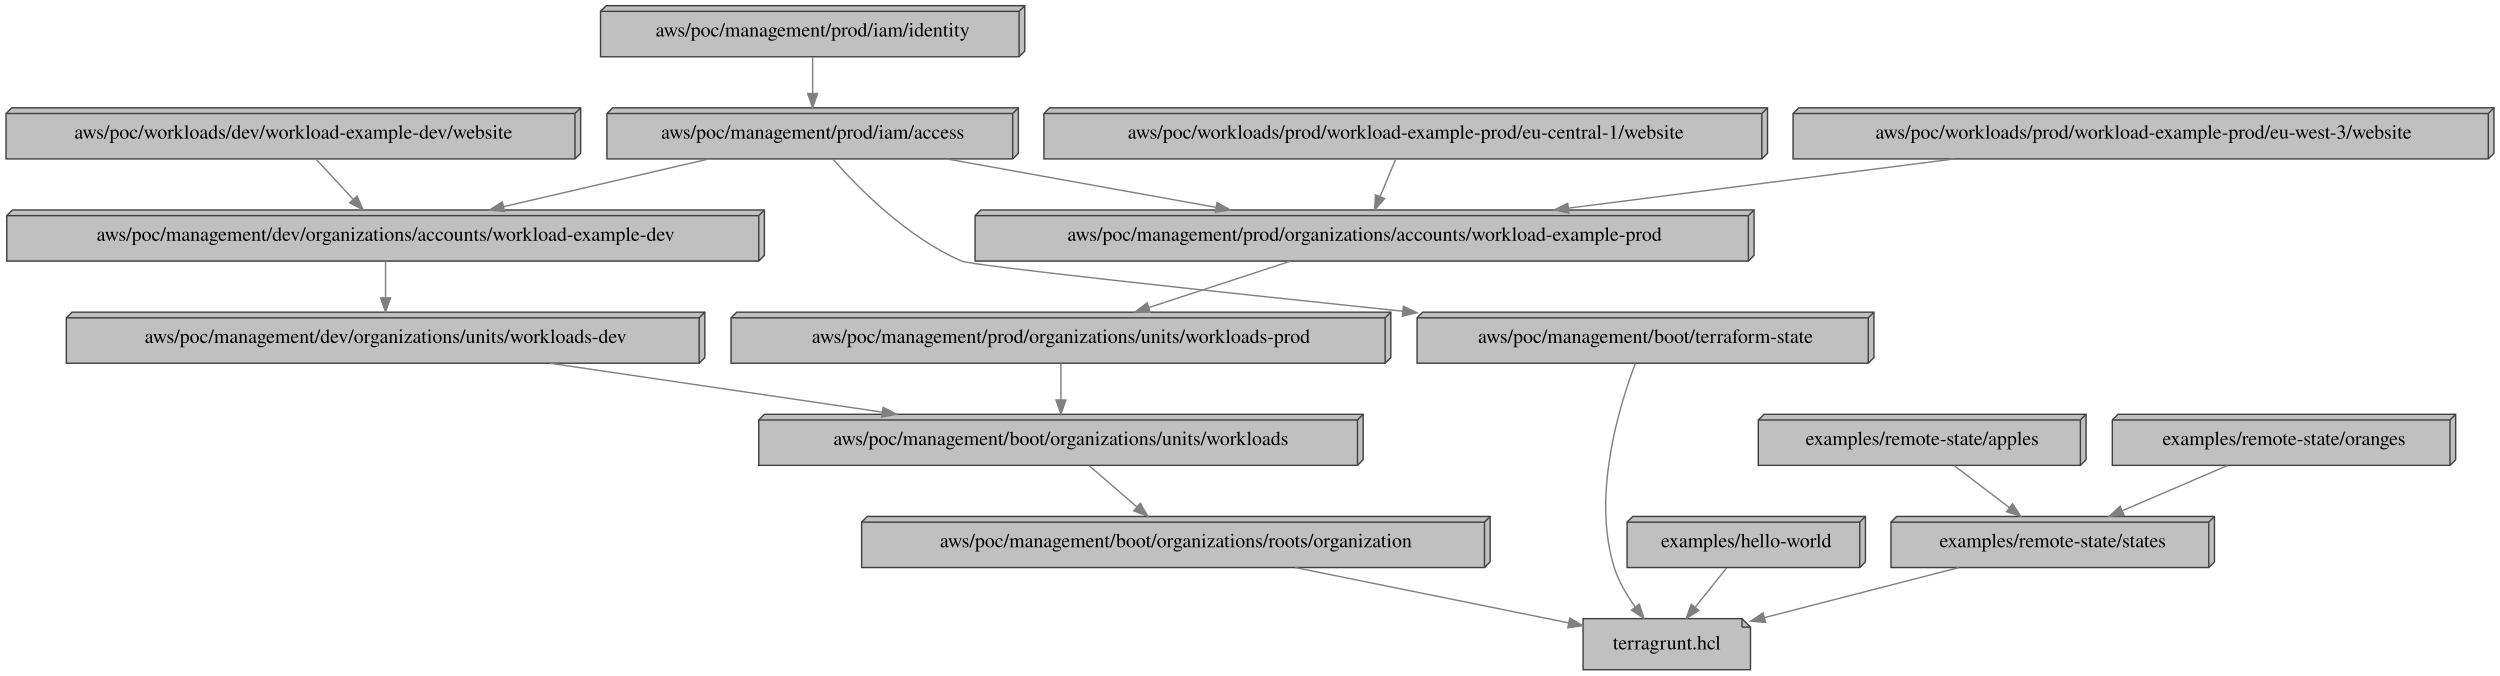
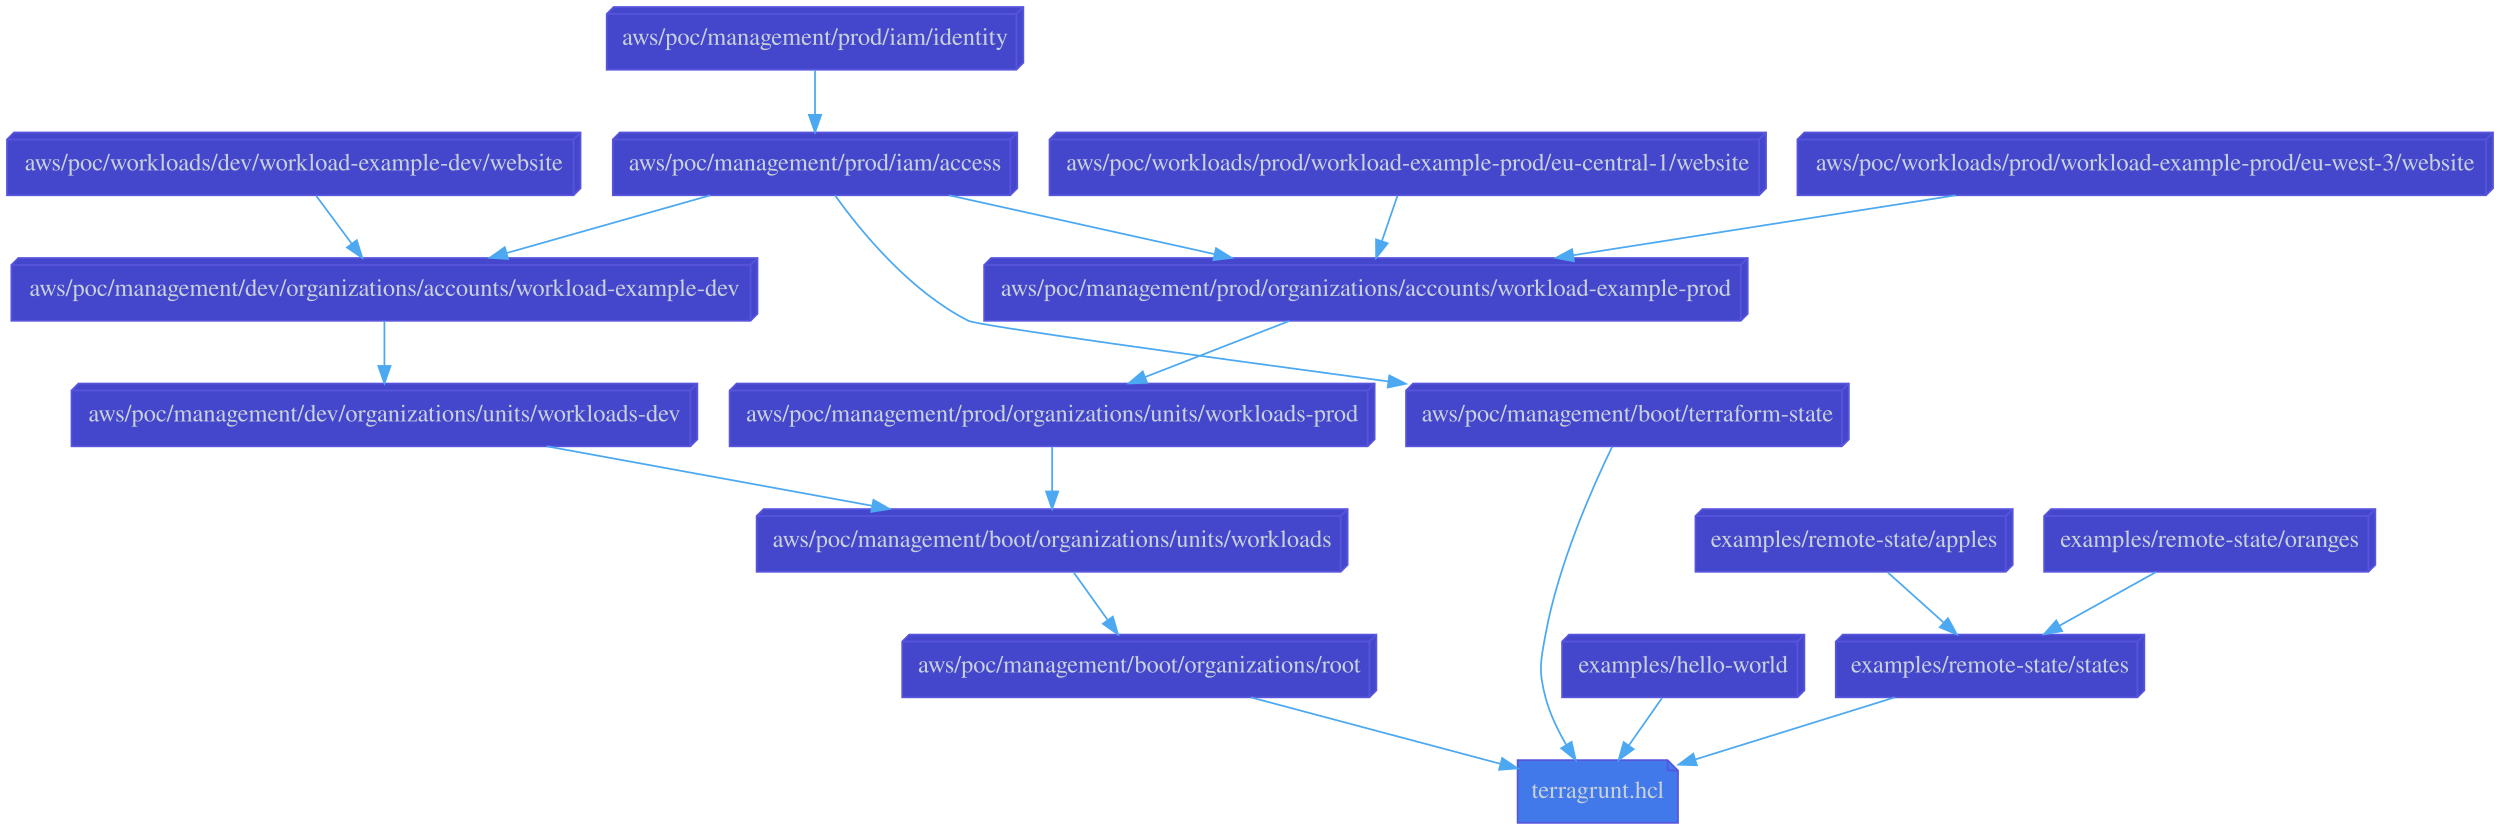
- <svg xmlns="http://www.w3.org/2000/svg" width="1762pt" height="476pt" viewBox="0.00 0.00 1761.50 476.00">
+ <svg xmlns="http://www.w3.org/2000/svg" width="1434pt" height="476pt" viewBox="0.00 0.00 1434.00 476.00">
  <g id="graph0" class="graph" transform="scale(1 1) rotate(0) translate(4 472)">
-     <polygon fill="transparent" stroke="transparent" points="-4,4 -4,-472 1757.5,-472 1757.5,4 -4,4" />
+     <polygon fill="transparent" stroke="transparent" points="-4,4 -4,-472 1430,-472 1430,4 -4,4" />
    <g id="node1" class="node">
-       <polygon fill="#c0c0c0" stroke="#404040" points="1223.5,-36 1111.5,-36 1111.5,0 1229.5,0 1229.5,-30 1223.5,-36" />
-       <polyline fill="none" stroke="#404040" points="1223.5,-36 1223.5,-30 " />
-       <polyline fill="none" stroke="#404040" points="1229.5,-30 1223.5,-30 " />
-       <text text-anchor="middle" x="1170.5" y="-14.3" font-family="Times,serif" font-size="14.00">terragrunt.hcl</text>
+       <polygon fill="#4179ea" stroke="#5754dd" points="952.5,-36 866.5,-36 866.5,0 958.5,0 958.5,-30 952.5,-36" />
+       <polyline fill="none" stroke="#5754dd" points="952.5,-36 952.5,-30 " />
+       <polyline fill="none" stroke="#5754dd" points="958.5,-30 952.5,-30 " />
+       <text text-anchor="middle" x="912.5" y="-14.3" font-family="Times,serif" font-size="14.00" fill="#c9d1d8">terragrunt.hcl</text>
    </g>
    <g id="node2" class="node">
-       <polygon fill="#c0c0c0" stroke="#404040" points="1046,-108 607,-108 603,-104 603,-72 1042,-72 1046,-76 1046,-108" />
-       <polyline fill="none" stroke="#404040" points="1042,-104 603,-104 " />
-       <polyline fill="none" stroke="#404040" points="1042,-104 1042,-72 " />
-       <polyline fill="none" stroke="#404040" points="1042,-104 1046,-108 " />
-       <text text-anchor="middle" x="824.5" y="-86.3" font-family="Times,serif" font-size="14.00">aws/poc/management/boot/organizations/roots/organization</text>
+       <polygon fill="#4447cc" stroke="#5754dd" points="785.5,-108 517.5,-108 513.5,-104 513.5,-72 781.5,-72 785.5,-76 785.5,-108" />
+       <polyline fill="none" stroke="#5754dd" points="781.5,-104 513.5,-104 " />
+       <polyline fill="none" stroke="#5754dd" points="781.5,-104 781.5,-72 " />
+       <polyline fill="none" stroke="#5754dd" points="781.5,-104 785.5,-108 " />
+       <text text-anchor="middle" x="649.5" y="-86.3" font-family="Times,serif" font-size="14.00" fill="#c9d1d8">aws/poc/management/boot/organizations/root</text>
    </g>
    <g id="edge1" class="edge">
-       <path fill="none" stroke="#808080" d="M908.7,-71.97C967.73,-60.02 1045.7,-44.25 1101.15,-33.03" />
-       <polygon fill="#808080" stroke="#808080" points="1102.13,-36.4 1111.24,-30.99 1100.74,-29.54 1102.13,-36.4" />
+       <path fill="none" stroke="#4ba8f1" d="M713.5,-71.97C757.28,-60.31 814.75,-45.02 856.67,-33.86" />
+       <polygon fill="#4ba8f1" stroke="#4ba8f1" points="857.67,-37.21 866.44,-31.26 855.87,-30.45 857.67,-37.21" />
    </g>
    <g id="node3" class="node">
-       <polygon fill="#c0c0c0" stroke="#404040" points="956.5,-180 534.5,-180 530.5,-176 530.5,-144 952.5,-144 956.5,-148 956.5,-180" />
-       <polyline fill="none" stroke="#404040" points="952.5,-176 530.5,-176 " />
-       <polyline fill="none" stroke="#404040" points="952.5,-176 952.5,-144 " />
-       <polyline fill="none" stroke="#404040" points="952.5,-176 956.5,-180 " />
-       <text text-anchor="middle" x="743.5" y="-158.3" font-family="Times,serif" font-size="14.00">aws/poc/management/boot/organizations/units/workloads</text>
+       <polygon fill="#4447cc" stroke="#5754dd" points="769,-180 434,-180 430,-176 430,-144 765,-144 769,-148 769,-180" />
+       <polyline fill="none" stroke="#5754dd" points="765,-176 430,-176 " />
+       <polyline fill="none" stroke="#5754dd" points="765,-176 765,-144 " />
+       <polyline fill="none" stroke="#5754dd" points="765,-176 769,-180 " />
+       <text text-anchor="middle" x="599.5" y="-158.3" font-family="Times,serif" font-size="14.00" fill="#c9d1d8">aws/poc/management/boot/organizations/units/workloads</text>
    </g>
    <g id="edge2" class="edge">
-       <path fill="none" stroke="#808080" d="M763.52,-143.7C773.63,-134.97 786.04,-124.24 797.02,-114.75" />
-       <polygon fill="#808080" stroke="#808080" points="799.43,-117.29 804.71,-108.1 794.85,-111.99 799.43,-117.29" />
+       <path fill="none" stroke="#4ba8f1" d="M611.86,-143.7C617.73,-135.47 624.87,-125.48 631.34,-116.42" />
+       <polygon fill="#4ba8f1" stroke="#4ba8f1" points="634.32,-118.28 637.28,-108.1 628.62,-114.21 634.32,-118.28" />
    </g>
    <g id="node4" class="node">
-       <polygon fill="#c0c0c0" stroke="#404040" points="1316.5,-252 998.5,-252 994.5,-248 994.5,-216 1312.5,-216 1316.5,-220 1316.5,-252" />
-       <polyline fill="none" stroke="#404040" points="1312.5,-248 994.5,-248 " />
-       <polyline fill="none" stroke="#404040" points="1312.5,-248 1312.5,-216 " />
-       <polyline fill="none" stroke="#404040" points="1312.5,-248 1316.5,-252 " />
-       <text text-anchor="middle" x="1155.5" y="-230.3" font-family="Times,serif" font-size="14.00">aws/poc/management/boot/terraform-state</text>
+       <polygon fill="#4447cc" stroke="#5754dd" points="1056.5,-252 806.5,-252 802.5,-248 802.5,-216 1052.5,-216 1056.5,-220 1056.5,-252" />
+       <polyline fill="none" stroke="#5754dd" points="1052.5,-248 802.5,-248 " />
+       <polyline fill="none" stroke="#5754dd" points="1052.5,-248 1052.5,-216 " />
+       <polyline fill="none" stroke="#5754dd" points="1052.5,-248 1056.5,-252 " />
+       <text text-anchor="middle" x="929.5" y="-230.3" font-family="Times,serif" font-size="14.00" fill="#c9d1d8">aws/poc/management/boot/terraform-state</text>
    </g>
    <g id="edge3" class="edge">
-       <path fill="none" stroke="#808080" d="M1148.3,-215.67C1136.91,-185.71 1117.59,-122.59 1133.5,-72 1136.6,-62.15 1142.25,-52.53 1148.22,-44.25" />
-       <polygon fill="#808080" stroke="#808080" points="1151.13,-46.21 1154.46,-36.15 1145.59,-41.94 1151.13,-46.21" />
+       <path fill="none" stroke="#4ba8f1" d="M920.74,-215.77C909.28,-192.17 889.8,-148.15 882.5,-108 879.64,-92.26 878.42,-87.47 882.5,-72 884.99,-62.54 889.6,-52.99 894.47,-44.66" />
+       <polygon fill="#4ba8f1" stroke="#4ba8f1" points="897.45,-46.49 899.77,-36.15 891.51,-42.79 897.45,-46.49" />
    </g>
    <g id="node5" class="node">
-       <polygon fill="#c0c0c0" stroke="#404040" points="534.5,-324 4.5,-324 0.5,-320 0.5,-288 530.5,-288 534.5,-292 534.5,-324" />
-       <polyline fill="none" stroke="#404040" points="530.5,-320 0.5,-320 " />
-       <polyline fill="none" stroke="#404040" points="530.5,-320 530.5,-288 " />
-       <polyline fill="none" stroke="#404040" points="530.5,-320 534.5,-324 " />
-       <text text-anchor="middle" x="267.5" y="-302.3" font-family="Times,serif" font-size="14.00">aws/poc/management/dev/organizations/accounts/workload-example-dev</text>
+       <polygon fill="#4447cc" stroke="#5754dd" points="430.5,-324 6.5,-324 2.5,-320 2.5,-288 426.5,-288 430.5,-292 430.5,-324" />
+       <polyline fill="none" stroke="#5754dd" points="426.5,-320 2.5,-320 " />
+       <polyline fill="none" stroke="#5754dd" points="426.5,-320 426.5,-288 " />
+       <polyline fill="none" stroke="#5754dd" points="426.5,-320 430.5,-324 " />
+       <text text-anchor="middle" x="216.5" y="-302.3" font-family="Times,serif" font-size="14.00" fill="#c9d1d8">aws/poc/management/dev/organizations/accounts/workload-example-dev</text>
    </g>
    <g id="node6" class="node">
-       <polygon fill="#c0c0c0" stroke="#404040" points="492.5,-252 46.5,-252 42.5,-248 42.5,-216 488.5,-216 492.5,-220 492.5,-252" />
-       <polyline fill="none" stroke="#404040" points="488.5,-248 42.5,-248 " />
-       <polyline fill="none" stroke="#404040" points="488.5,-248 488.5,-216 " />
-       <polyline fill="none" stroke="#404040" points="488.5,-248 492.5,-252 " />
-       <text text-anchor="middle" x="267.5" y="-230.3" font-family="Times,serif" font-size="14.00">aws/poc/management/dev/organizations/units/workloads-dev</text>
+       <polygon fill="#4447cc" stroke="#5754dd" points="396,-252 41,-252 37,-248 37,-216 392,-216 396,-220 396,-252" />
+       <polyline fill="none" stroke="#5754dd" points="392,-248 37,-248 " />
+       <polyline fill="none" stroke="#5754dd" points="392,-248 392,-216 " />
+       <polyline fill="none" stroke="#5754dd" points="392,-248 396,-252 " />
+       <text text-anchor="middle" x="216.5" y="-230.3" font-family="Times,serif" font-size="14.00" fill="#c9d1d8">aws/poc/management/dev/organizations/units/workloads-dev</text>
    </g>
    <g id="edge4" class="edge">
-       <path fill="none" stroke="#808080" d="M267.5,-287.7C267.5,-279.98 267.5,-270.71 267.5,-262.11" />
-       <polygon fill="#808080" stroke="#808080" points="271,-262.1 267.5,-252.1 264,-262.1 271,-262.1" />
+       <path fill="none" stroke="#4ba8f1" d="M216.5,-287.7C216.5,-279.98 216.5,-270.71 216.5,-262.11" />
+       <polygon fill="#4ba8f1" stroke="#4ba8f1" points="220,-262.1 216.5,-252.1 213,-262.1 220,-262.1" />
    </g>
    <g id="edge5" class="edge">
-       <path fill="none" stroke="#808080" d="M383.33,-215.97C454.17,-205.55 544.81,-192.22 617.43,-181.54" />
-       <polygon fill="#808080" stroke="#808080" points="618.18,-184.97 627.56,-180.05 617.16,-178.04 618.18,-184.97" />
+       <path fill="none" stroke="#4ba8f1" d="M309.7,-215.97C366.11,-205.66 438.14,-192.49 496.27,-181.87" />
+       <polygon fill="#4ba8f1" stroke="#4ba8f1" points="497,-185.29 506.21,-180.05 495.75,-178.41 497,-185.29" />
    </g>
    <g id="node7" class="node">
-       <polygon fill="#c0c0c0" stroke="#404040" points="713.5,-396 427.5,-396 423.5,-392 423.5,-360 709.5,-360 713.5,-364 713.5,-396" />
-       <polyline fill="none" stroke="#404040" points="709.5,-392 423.5,-392 " />
-       <polyline fill="none" stroke="#404040" points="709.5,-392 709.5,-360 " />
-       <polyline fill="none" stroke="#404040" points="709.5,-392 713.5,-396 " />
-       <text text-anchor="middle" x="568.5" y="-374.3" font-family="Times,serif" font-size="14.00">aws/poc/management/prod/iam/access</text>
+       <polygon fill="#4447cc" stroke="#5754dd" points="579.5,-396 351.5,-396 347.5,-392 347.5,-360 575.5,-360 579.5,-364 579.5,-396" />
+       <polyline fill="none" stroke="#5754dd" points="575.5,-392 347.5,-392 " />
+       <polyline fill="none" stroke="#5754dd" points="575.5,-392 575.5,-360 " />
+       <polyline fill="none" stroke="#5754dd" points="575.5,-392 579.5,-396 " />
+       <text text-anchor="middle" x="463.5" y="-374.3" font-family="Times,serif" font-size="14.00" fill="#c9d1d8">aws/poc/management/prod/iam/access</text>
    </g>
    <g id="edge6" class="edge">
-       <path fill="none" stroke="#808080" d="M582.8,-359.79C601.32,-338.84 635.74,-304.24 673.5,-288 680.83,-284.85 848.74,-266.82 984.33,-252.65" />
-       <polygon fill="#808080" stroke="#808080" points="984.86,-256.12 994.45,-251.6 984.14,-249.15 984.86,-256.12" />
+       <path fill="none" stroke="#4ba8f1" d="M474.92,-359.96C489.85,-339.18 518.1,-304.77 551.5,-288 557.06,-285.21 686.35,-267.43 792.19,-253.22" />
+       <polygon fill="#4ba8f1" stroke="#4ba8f1" points="792.91,-256.66 802.35,-251.86 791.98,-249.72 792.91,-256.66" />
    </g>
    <g id="edge7" class="edge">
-       <path fill="none" stroke="#808080" d="M495.25,-359.97C451.56,-349.8 395.95,-336.87 350.62,-326.33" />
-       <polygon fill="#808080" stroke="#808080" points="351.35,-322.91 340.82,-324.05 349.76,-329.72 351.35,-322.91" />
+       <path fill="none" stroke="#4ba8f1" d="M403.39,-359.97C368.13,-349.97 323.41,-337.3 286.56,-326.85" />
+       <polygon fill="#4ba8f1" stroke="#4ba8f1" points="287.45,-323.47 276.88,-324.11 285.54,-330.2 287.45,-323.47" />
    </g>
    <g id="node8" class="node">
-       <polygon fill="#c0c0c0" stroke="#404040" points="1232,-324 687,-324 683,-320 683,-288 1228,-288 1232,-292 1232,-324" />
-       <polyline fill="none" stroke="#404040" points="1228,-320 683,-320 " />
-       <polyline fill="none" stroke="#404040" points="1228,-320 1228,-288 " />
-       <polyline fill="none" stroke="#404040" points="1228,-320 1232,-324 " />
-       <text text-anchor="middle" x="957.5" y="-302.3" font-family="Times,serif" font-size="14.00">aws/poc/management/prod/organizations/accounts/workload-example-prod</text>
+       <polygon fill="#4447cc" stroke="#5754dd" points="998.5,-324 564.5,-324 560.5,-320 560.5,-288 994.5,-288 998.5,-292 998.5,-324" />
+       <polyline fill="none" stroke="#5754dd" points="994.5,-320 560.5,-320 " />
+       <polyline fill="none" stroke="#5754dd" points="994.5,-320 994.5,-288 " />
+       <polyline fill="none" stroke="#5754dd" points="994.5,-320 998.5,-324 " />
+       <text text-anchor="middle" x="779.5" y="-302.3" font-family="Times,serif" font-size="14.00" fill="#c9d1d8">aws/poc/management/prod/organizations/accounts/workload-example-prod</text>
    </g>
    <g id="edge8" class="edge">
-       <path fill="none" stroke="#808080" d="M663.16,-359.97C720.46,-349.66 793.61,-336.49 852.65,-325.87" />
-       <polygon fill="#808080" stroke="#808080" points="853.53,-329.27 862.75,-324.05 852.29,-322.38 853.53,-329.27" />
+       <path fill="none" stroke="#4ba8f1" d="M540.4,-359.97C586.36,-349.78 644.89,-336.82 692.54,-326.26" />
+       <polygon fill="#4ba8f1" stroke="#4ba8f1" points="693.52,-329.63 702.53,-324.05 692.01,-322.8 693.52,-329.63" />
    </g>
    <g id="node10" class="node">
-       <polygon fill="#c0c0c0" stroke="#404040" points="976,-252 515,-252 511,-248 511,-216 972,-216 976,-220 976,-252" />
-       <polyline fill="none" stroke="#404040" points="972,-248 511,-248 " />
-       <polyline fill="none" stroke="#404040" points="972,-248 972,-216 " />
-       <polyline fill="none" stroke="#404040" points="972,-248 976,-252 " />
-       <text text-anchor="middle" x="743.5" y="-230.3" font-family="Times,serif" font-size="14.00">aws/poc/management/prod/organizations/units/workloads-prod</text>
+       <polygon fill="#4447cc" stroke="#5754dd" points="784.5,-252 418.5,-252 414.5,-248 414.5,-216 780.5,-216 784.5,-220 784.5,-252" />
+       <polyline fill="none" stroke="#5754dd" points="780.5,-248 414.5,-248 " />
+       <polyline fill="none" stroke="#5754dd" points="780.5,-248 780.5,-216 " />
+       <polyline fill="none" stroke="#5754dd" points="780.5,-248 784.5,-252 " />
+       <text text-anchor="middle" x="599.5" y="-230.3" font-family="Times,serif" font-size="14.00" fill="#c9d1d8">aws/poc/management/prod/organizations/units/workloads-prod</text>
    </g>
    <g id="edge10" class="edge">
-       <path fill="none" stroke="#808080" d="M905.42,-287.97C875.26,-278.1 837.11,-265.62 805.42,-255.25" />
-       <polygon fill="#808080" stroke="#808080" points="806.4,-251.89 795.81,-252.11 804.23,-258.55 806.4,-251.89" />
+       <path fill="none" stroke="#4ba8f1" d="M735.47,-287.88C710.53,-278.18 679.16,-265.98 652.84,-255.74" />
+       <polygon fill="#4ba8f1" stroke="#4ba8f1" points="653.98,-252.43 643.39,-252.07 651.44,-258.95 653.98,-252.43" />
    </g>
    <g id="node9" class="node">
-       <polygon fill="#c0c0c0" stroke="#404040" points="718,-468 423,-468 419,-464 419,-432 714,-432 718,-436 718,-468" />
-       <polyline fill="none" stroke="#404040" points="714,-464 419,-464 " />
-       <polyline fill="none" stroke="#404040" points="714,-464 714,-432 " />
-       <polyline fill="none" stroke="#404040" points="714,-464 718,-468 " />
-       <text text-anchor="middle" x="568.5" y="-446.3" font-family="Times,serif" font-size="14.00">aws/poc/management/prod/iam/identity</text>
+       <polygon fill="#4447cc" stroke="#5754dd" points="583,-468 348,-468 344,-464 344,-432 579,-432 583,-436 583,-468" />
+       <polyline fill="none" stroke="#5754dd" points="579,-464 344,-464 " />
+       <polyline fill="none" stroke="#5754dd" points="579,-464 579,-432 " />
+       <polyline fill="none" stroke="#5754dd" points="579,-464 583,-468 " />
+       <text text-anchor="middle" x="463.5" y="-446.3" font-family="Times,serif" font-size="14.00" fill="#c9d1d8">aws/poc/management/prod/iam/identity</text>
    </g>
    <g id="edge9" class="edge">
-       <path fill="none" stroke="#808080" d="M568.5,-431.7C568.5,-423.98 568.5,-414.71 568.5,-406.11" />
-       <polygon fill="#808080" stroke="#808080" points="572,-406.1 568.5,-396.1 565,-406.1 572,-406.1" />
+       <path fill="none" stroke="#4ba8f1" d="M463.5,-431.7C463.5,-423.98 463.5,-414.71 463.5,-406.11" />
+       <polygon fill="#4ba8f1" stroke="#4ba8f1" points="467,-406.1 463.5,-396.1 460,-406.1 467,-406.1" />
    </g>
    <g id="edge11" class="edge">
-       <path fill="none" stroke="#808080" d="M743.5,-215.7C743.5,-207.98 743.5,-198.71 743.5,-190.11" />
-       <polygon fill="#808080" stroke="#808080" points="747,-190.1 743.5,-180.1 740,-190.1 747,-190.1" />
+       <path fill="none" stroke="#4ba8f1" d="M599.5,-215.7C599.5,-207.98 599.5,-198.71 599.5,-190.11" />
+       <polygon fill="#4ba8f1" stroke="#4ba8f1" points="603,-190.1 599.5,-180.1 596,-190.1 603,-190.1" />
    </g>
    <g id="node11" class="node">
-       <polygon fill="#c0c0c0" stroke="#404040" points="405,-396 4,-396 0,-392 0,-360 401,-360 405,-364 405,-396" />
-       <polyline fill="none" stroke="#404040" points="401,-392 0,-392 " />
-       <polyline fill="none" stroke="#404040" points="401,-392 401,-360 " />
-       <polyline fill="none" stroke="#404040" points="401,-392 405,-396 " />
-       <text text-anchor="middle" x="202.5" y="-374.3" font-family="Times,serif" font-size="14.00">aws/poc/workloads/dev/workload-example-dev/website</text>
+       <polygon fill="#4447cc" stroke="#5754dd" points="329,-396 4,-396 0,-392 0,-360 325,-360 329,-364 329,-396" />
+       <polyline fill="none" stroke="#5754dd" points="325,-392 0,-392 " />
+       <polyline fill="none" stroke="#5754dd" points="325,-392 325,-360 " />
+       <polyline fill="none" stroke="#5754dd" points="325,-392 329,-396 " />
+       <text text-anchor="middle" x="164.5" y="-374.3" font-family="Times,serif" font-size="14.00" fill="#c9d1d8">aws/poc/workloads/dev/workload-example-dev/website</text>
    </g>
    <g id="edge12" class="edge">
-       <path fill="none" stroke="#808080" d="M218.57,-359.7C226.44,-351.22 236.06,-340.86 244.67,-331.58" />
-       <polygon fill="#808080" stroke="#808080" points="247.38,-333.81 251.62,-324.1 242.25,-329.05 247.38,-333.81" />
+       <path fill="none" stroke="#4ba8f1" d="M177.35,-359.7C183.53,-351.39 191.04,-341.28 197.82,-332.14" />
+       <polygon fill="#4ba8f1" stroke="#4ba8f1" points="200.64,-334.22 203.79,-324.1 195.02,-330.04 200.64,-334.22" />
    </g>
    <g id="node12" class="node">
-       <polygon fill="#c0c0c0" stroke="#404040" points="1241.5,-396 735.5,-396 731.5,-392 731.5,-360 1237.5,-360 1241.5,-364 1241.5,-396" />
-       <polyline fill="none" stroke="#404040" points="1237.5,-392 731.5,-392 " />
-       <polyline fill="none" stroke="#404040" points="1237.5,-392 1237.5,-360 " />
-       <polyline fill="none" stroke="#404040" points="1237.5,-392 1241.5,-396 " />
-       <text text-anchor="middle" x="986.5" y="-374.3" font-family="Times,serif" font-size="14.00">aws/poc/workloads/prod/workload-example-prod/eu-central-1/website</text>
+       <polygon fill="#4447cc" stroke="#5754dd" points="1009,-396 602,-396 598,-392 598,-360 1005,-360 1009,-364 1009,-396" />
+       <polyline fill="none" stroke="#5754dd" points="1005,-392 598,-392 " />
+       <polyline fill="none" stroke="#5754dd" points="1005,-392 1005,-360 " />
+       <polyline fill="none" stroke="#5754dd" points="1005,-392 1009,-396 " />
+       <text text-anchor="middle" x="803.5" y="-374.3" font-family="Times,serif" font-size="14.00" fill="#c9d1d8">aws/poc/workloads/prod/workload-example-prod/eu-central-1/website</text>
    </g>
    <g id="edge13" class="edge">
-       <path fill="none" stroke="#808080" d="M979.33,-359.7C976.07,-351.81 972.13,-342.3 968.5,-333.55" />
-       <polygon fill="#808080" stroke="#808080" points="971.65,-332 964.59,-324.1 965.18,-334.68 971.65,-332" />
+       <path fill="none" stroke="#4ba8f1" d="M797.57,-359.7C794.89,-351.9 791.67,-342.51 788.7,-333.83" />
+       <polygon fill="#4ba8f1" stroke="#4ba8f1" points="791.92,-332.43 785.36,-324.1 785.3,-334.7 791.92,-332.43" />
    </g>
    <g id="node13" class="node">
-       <polygon fill="#c0c0c0" stroke="#404040" points="1753.5,-396 1263.5,-396 1259.5,-392 1259.5,-360 1749.5,-360 1753.5,-364 1753.5,-396" />
-       <polyline fill="none" stroke="#404040" points="1749.5,-392 1259.5,-392 " />
-       <polyline fill="none" stroke="#404040" points="1749.5,-392 1749.5,-360 " />
-       <polyline fill="none" stroke="#404040" points="1749.5,-392 1753.5,-396 " />
-       <text text-anchor="middle" x="1506.5" y="-374.3" font-family="Times,serif" font-size="14.00">aws/poc/workloads/prod/workload-example-prod/eu-west-3/website</text>
+       <polygon fill="#4447cc" stroke="#5754dd" points="1426,-396 1031,-396 1027,-392 1027,-360 1422,-360 1426,-364 1426,-396" />
+       <polyline fill="none" stroke="#5754dd" points="1422,-392 1027,-392 " />
+       <polyline fill="none" stroke="#5754dd" points="1422,-392 1422,-360 " />
+       <polyline fill="none" stroke="#5754dd" points="1422,-392 1426,-396 " />
+       <text text-anchor="middle" x="1226.5" y="-374.3" font-family="Times,serif" font-size="14.00" fill="#c9d1d8">aws/poc/workloads/prod/workload-example-prod/eu-west-3/website</text>
    </g>
    <g id="edge14" class="edge">
-       <path fill="none" stroke="#808080" d="M1372.9,-359.97C1290.71,-349.49 1185.38,-336.06 1101.36,-325.34" />
-       <polygon fill="#808080" stroke="#808080" points="1101.58,-321.84 1091.22,-324.05 1100.7,-328.79 1101.58,-321.84" />
+       <path fill="none" stroke="#4ba8f1" d="M1117.72,-359.97C1051.34,-349.57 966.44,-336.27 898.3,-325.6" />
+       <polygon fill="#4ba8f1" stroke="#4ba8f1" points="898.8,-322.14 888.38,-324.05 897.71,-329.06 898.8,-322.14" />
    </g>
    <g id="node14" class="node">
-       <polygon fill="#c0c0c0" stroke="#404040" points="1310.5,-108 1146.5,-108 1142.5,-104 1142.5,-72 1306.5,-72 1310.5,-76 1310.5,-108" />
-       <polyline fill="none" stroke="#404040" points="1306.5,-104 1142.5,-104 " />
-       <polyline fill="none" stroke="#404040" points="1306.5,-104 1306.5,-72 " />
-       <polyline fill="none" stroke="#404040" points="1306.5,-104 1310.5,-108 " />
-       <text text-anchor="middle" x="1226.5" y="-86.3" font-family="Times,serif" font-size="14.00">examples/hello-world</text>
+       <polygon fill="#4447cc" stroke="#5754dd" points="1031,-108 896,-108 892,-104 892,-72 1027,-72 1031,-76 1031,-108" />
+       <polyline fill="none" stroke="#5754dd" points="1027,-104 892,-104 " />
+       <polyline fill="none" stroke="#5754dd" points="1027,-104 1027,-72 " />
+       <polyline fill="none" stroke="#5754dd" points="1027,-104 1031,-108 " />
+       <text text-anchor="middle" x="961.5" y="-86.3" font-family="Times,serif" font-size="14.00" fill="#c9d1d8">examples/hello-world</text>
    </g>
    <g id="edge15" class="edge">
-       <path fill="none" stroke="#808080" d="M1212.66,-71.7C1206.01,-63.39 1197.92,-53.28 1190.61,-44.14" />
-       <polygon fill="#808080" stroke="#808080" points="1193.16,-41.73 1184.18,-36.1 1187.7,-46.1 1193.16,-41.73" />
+       <path fill="none" stroke="#4ba8f1" d="M949.39,-71.7C943.63,-63.47 936.64,-53.48 930.29,-44.42" />
+       <polygon fill="#4ba8f1" stroke="#4ba8f1" points="933.08,-42.29 924.47,-36.1 927.34,-46.3 933.08,-42.29" />
    </g>
    <g id="node15" class="node">
-       <polygon fill="#c0c0c0" stroke="#404040" points="1466,-180 1239,-180 1235,-176 1235,-144 1462,-144 1466,-148 1466,-180" />
-       <polyline fill="none" stroke="#404040" points="1462,-176 1235,-176 " />
-       <polyline fill="none" stroke="#404040" points="1462,-176 1462,-144 " />
-       <polyline fill="none" stroke="#404040" points="1462,-176 1466,-180 " />
-       <text text-anchor="middle" x="1350.5" y="-158.3" font-family="Times,serif" font-size="14.00">examples/remote-state/apples</text>
+       <polygon fill="#4447cc" stroke="#5754dd" points="1150.5,-180 972.5,-180 968.5,-176 968.5,-144 1146.5,-144 1150.5,-148 1150.5,-180" />
+       <polyline fill="none" stroke="#5754dd" points="1146.5,-176 968.5,-176 " />
+       <polyline fill="none" stroke="#5754dd" points="1146.5,-176 1146.5,-144 " />
+       <polyline fill="none" stroke="#5754dd" points="1146.5,-176 1150.5,-180 " />
+       <text text-anchor="middle" x="1059.5" y="-158.3" font-family="Times,serif" font-size="14.00" fill="#c9d1d8">examples/remote-state/apples</text>
    </g>
    <g id="node16" class="node">
-       <polygon fill="#c0c0c0" stroke="#404040" points="1556.5,-108 1332.5,-108 1328.5,-104 1328.5,-72 1552.5,-72 1556.5,-76 1556.5,-108" />
-       <polyline fill="none" stroke="#404040" points="1552.5,-104 1328.5,-104 " />
-       <polyline fill="none" stroke="#404040" points="1552.5,-104 1552.5,-72 " />
-       <polyline fill="none" stroke="#404040" points="1552.5,-104 1556.5,-108 " />
-       <text text-anchor="middle" x="1442.5" y="-86.3" font-family="Times,serif" font-size="14.00">examples/remote-state/states</text>
+       <polygon fill="#4447cc" stroke="#5754dd" points="1226,-108 1053,-108 1049,-104 1049,-72 1222,-72 1226,-76 1226,-108" />
+       <polyline fill="none" stroke="#5754dd" points="1222,-104 1049,-104 " />
+       <polyline fill="none" stroke="#5754dd" points="1222,-104 1222,-72 " />
+       <polyline fill="none" stroke="#5754dd" points="1222,-104 1226,-108 " />
+       <text text-anchor="middle" x="1137.5" y="-86.3" font-family="Times,serif" font-size="14.00" fill="#c9d1d8">examples/remote-state/states</text>
    </g>
    <g id="edge16" class="edge">
-       <path fill="none" stroke="#808080" d="M1373.24,-143.7C1384.94,-134.8 1399.36,-123.82 1412.01,-114.2" />
-       <polygon fill="#808080" stroke="#808080" points="1414.18,-116.94 1420.02,-108.1 1409.94,-111.37 1414.18,-116.94" />
+       <path fill="none" stroke="#4ba8f1" d="M1078.78,-143.7C1088.42,-135.05 1100.23,-124.45 1110.73,-115.03" />
+       <polygon fill="#4ba8f1" stroke="#4ba8f1" points="1113.34,-117.39 1118.44,-108.1 1108.66,-112.18 1113.34,-117.39" />
    </g>
    <g id="edge18" class="edge">
-       <path fill="none" stroke="#808080" d="M1376.31,-71.97C1334.82,-61.29 1281.44,-47.55 1239.44,-36.74" />
-       <polygon fill="#808080" stroke="#808080" points="1240.12,-33.3 1229.57,-34.2 1238.38,-40.08 1240.12,-33.3" />
+       <path fill="none" stroke="#4ba8f1" d="M1082.75,-71.97C1048.03,-61.16 1003.24,-47.23 968.32,-36.37" />
+       <polygon fill="#4ba8f1" stroke="#4ba8f1" points="969.34,-33.02 958.75,-33.39 967.26,-39.7 969.34,-33.02" />
    </g>
    <g id="node17" class="node">
-       <polygon fill="#c0c0c0" stroke="#404040" points="1726.5,-180 1488.5,-180 1484.5,-176 1484.5,-144 1722.5,-144 1726.5,-148 1726.5,-180" />
-       <polyline fill="none" stroke="#404040" points="1722.5,-176 1484.5,-176 " />
-       <polyline fill="none" stroke="#404040" points="1722.5,-176 1722.5,-144 " />
-       <polyline fill="none" stroke="#404040" points="1722.5,-176 1726.5,-180 " />
-       <text text-anchor="middle" x="1605.5" y="-158.3" font-family="Times,serif" font-size="14.00">examples/remote-state/oranges</text>
+       <polygon fill="#4447cc" stroke="#5754dd" points="1358.5,-180 1172.5,-180 1168.5,-176 1168.5,-144 1354.5,-144 1358.5,-148 1358.5,-180" />
+       <polyline fill="none" stroke="#5754dd" points="1354.5,-176 1168.5,-176 " />
+       <polyline fill="none" stroke="#5754dd" points="1354.5,-176 1354.5,-144 " />
+       <polyline fill="none" stroke="#5754dd" points="1354.5,-176 1358.5,-180 " />
+       <text text-anchor="middle" x="1263.5" y="-158.3" font-family="Times,serif" font-size="14.00" fill="#c9d1d8">examples/remote-state/oranges</text>
    </g>
    <g id="edge17" class="edge">
-       <path fill="none" stroke="#808080" d="M1565.63,-143.88C1543.34,-134.31 1515.38,-122.3 1491.74,-112.15" />
-       <polygon fill="#808080" stroke="#808080" points="1492.81,-108.8 1482.24,-108.07 1490.05,-115.23 1492.81,-108.8" />
+       <path fill="none" stroke="#4ba8f1" d="M1232.68,-143.88C1216.05,-134.64 1195.34,-123.13 1177.48,-113.21" />
+       <polygon fill="#4ba8f1" stroke="#4ba8f1" points="1178.88,-109.99 1168.44,-108.19 1175.48,-116.11 1178.88,-109.99" />
    </g>
  </g>
</svg>
